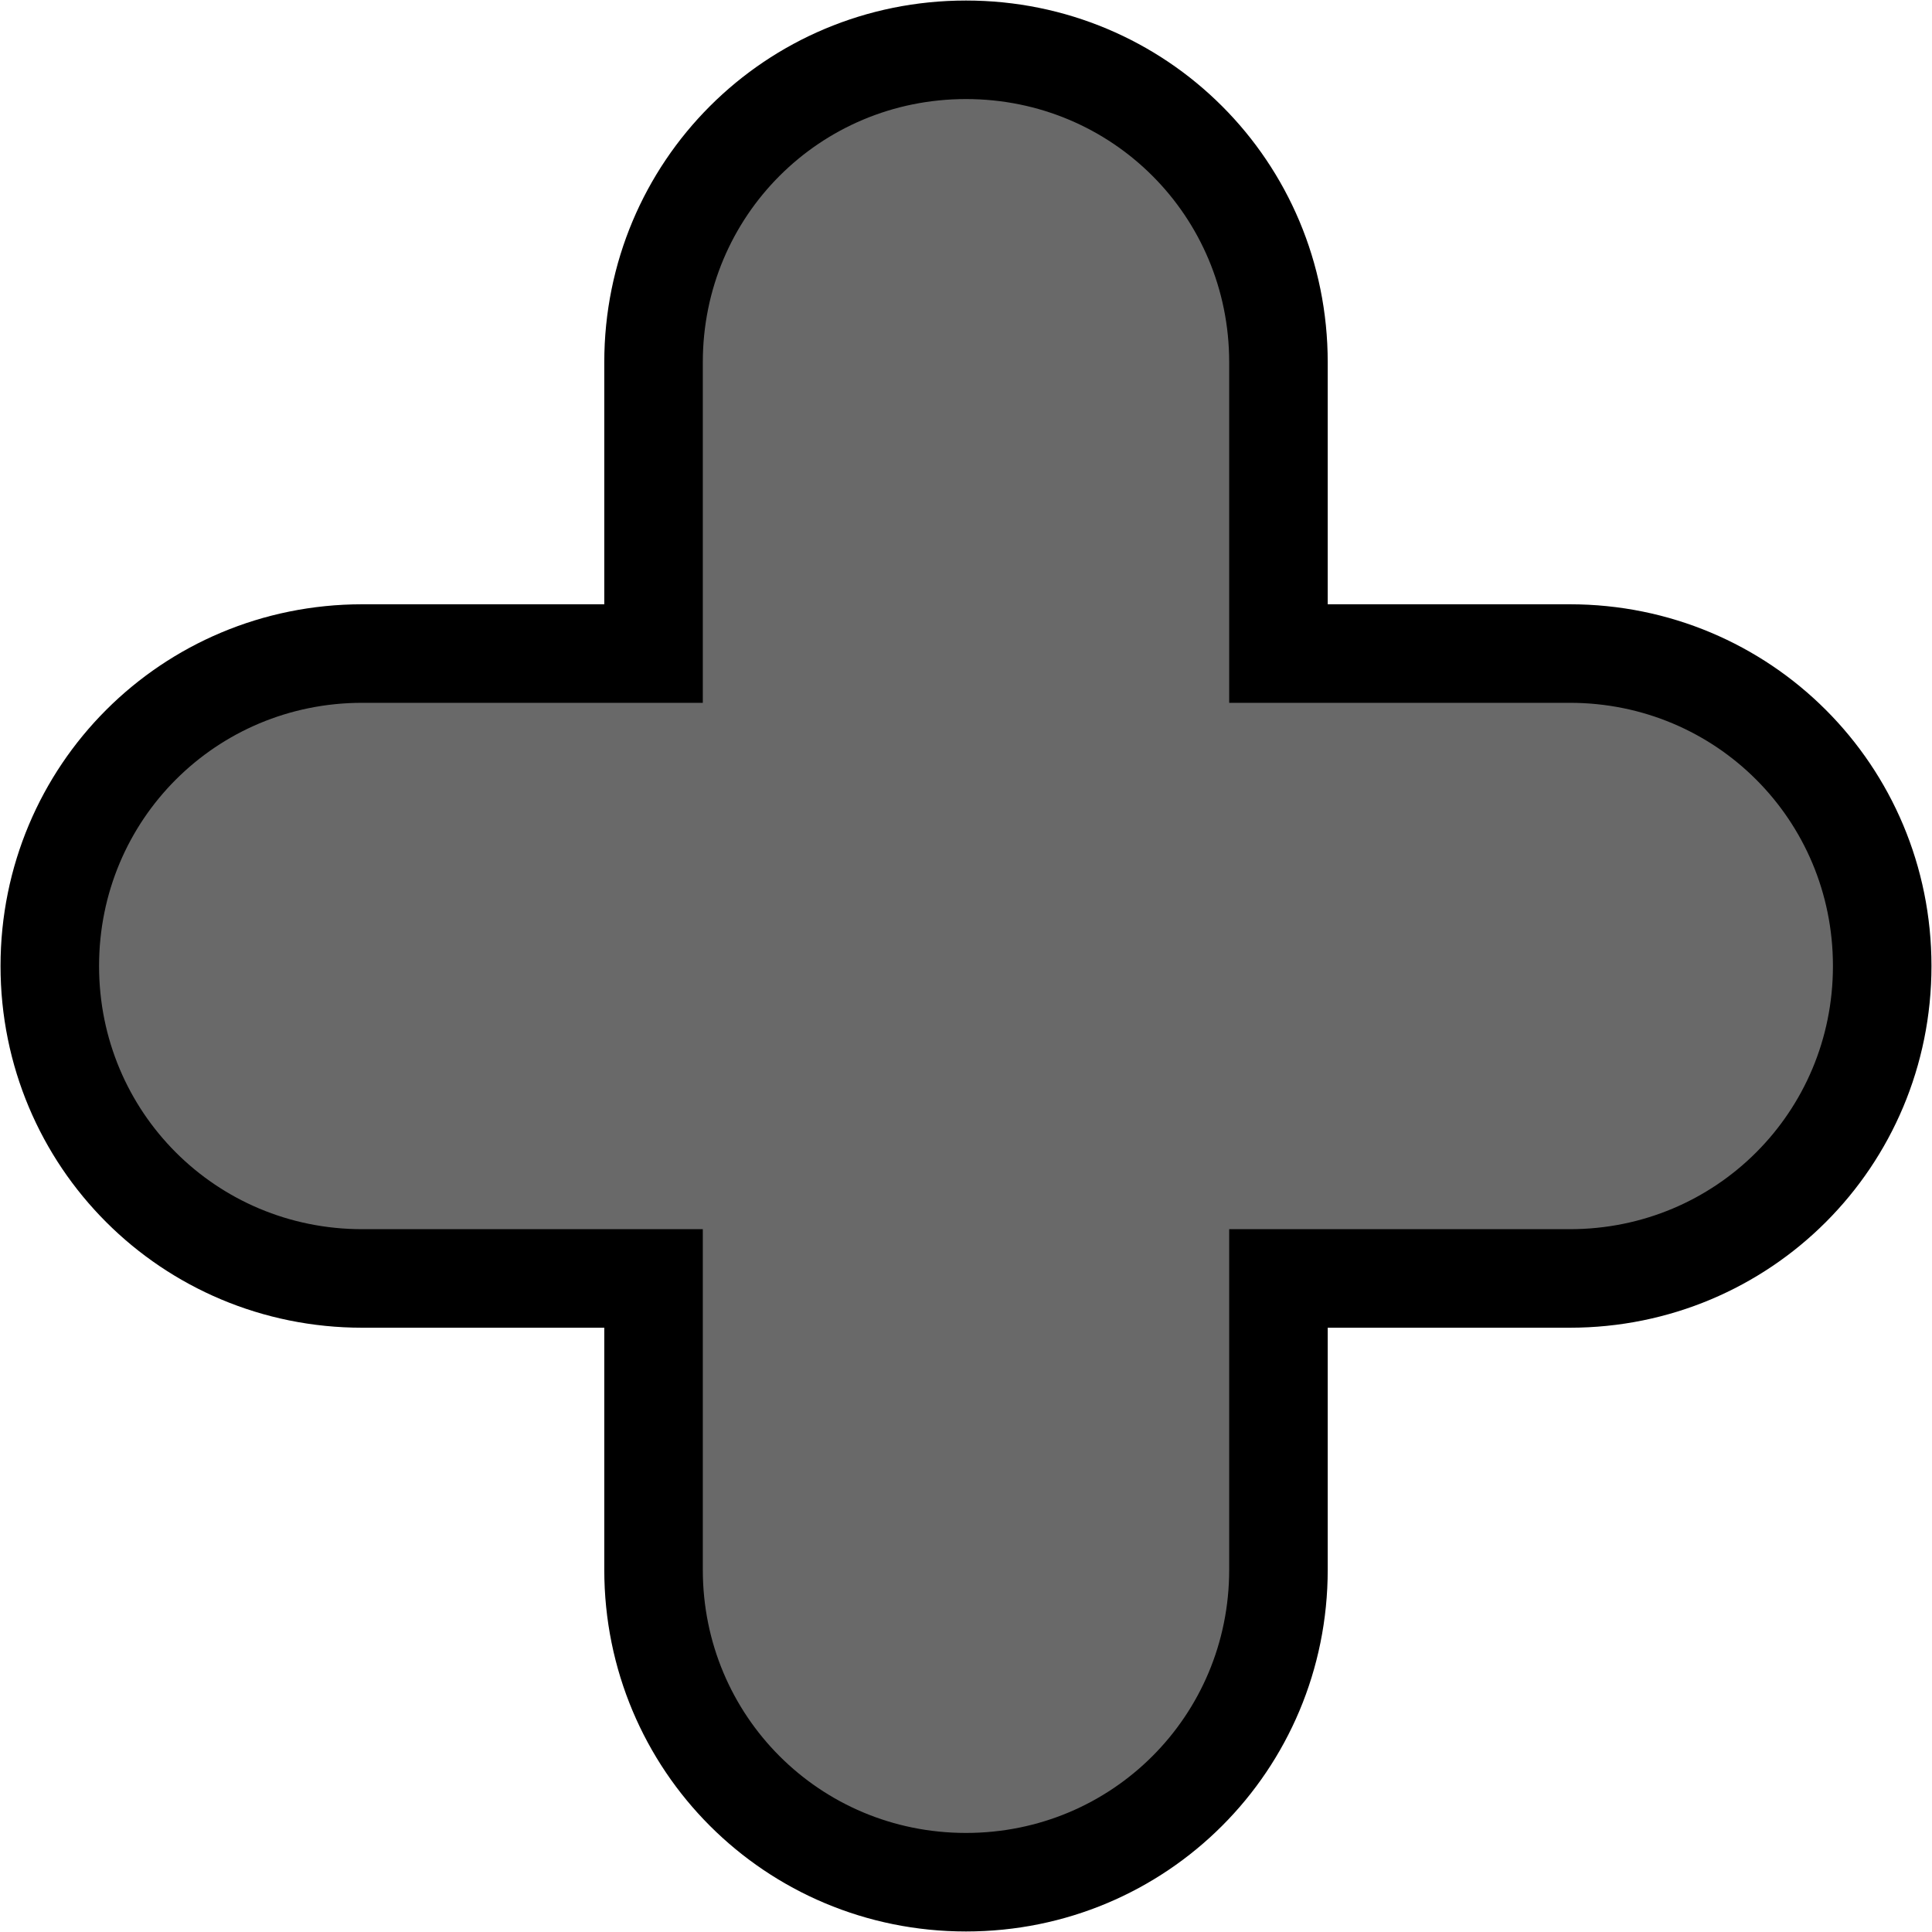
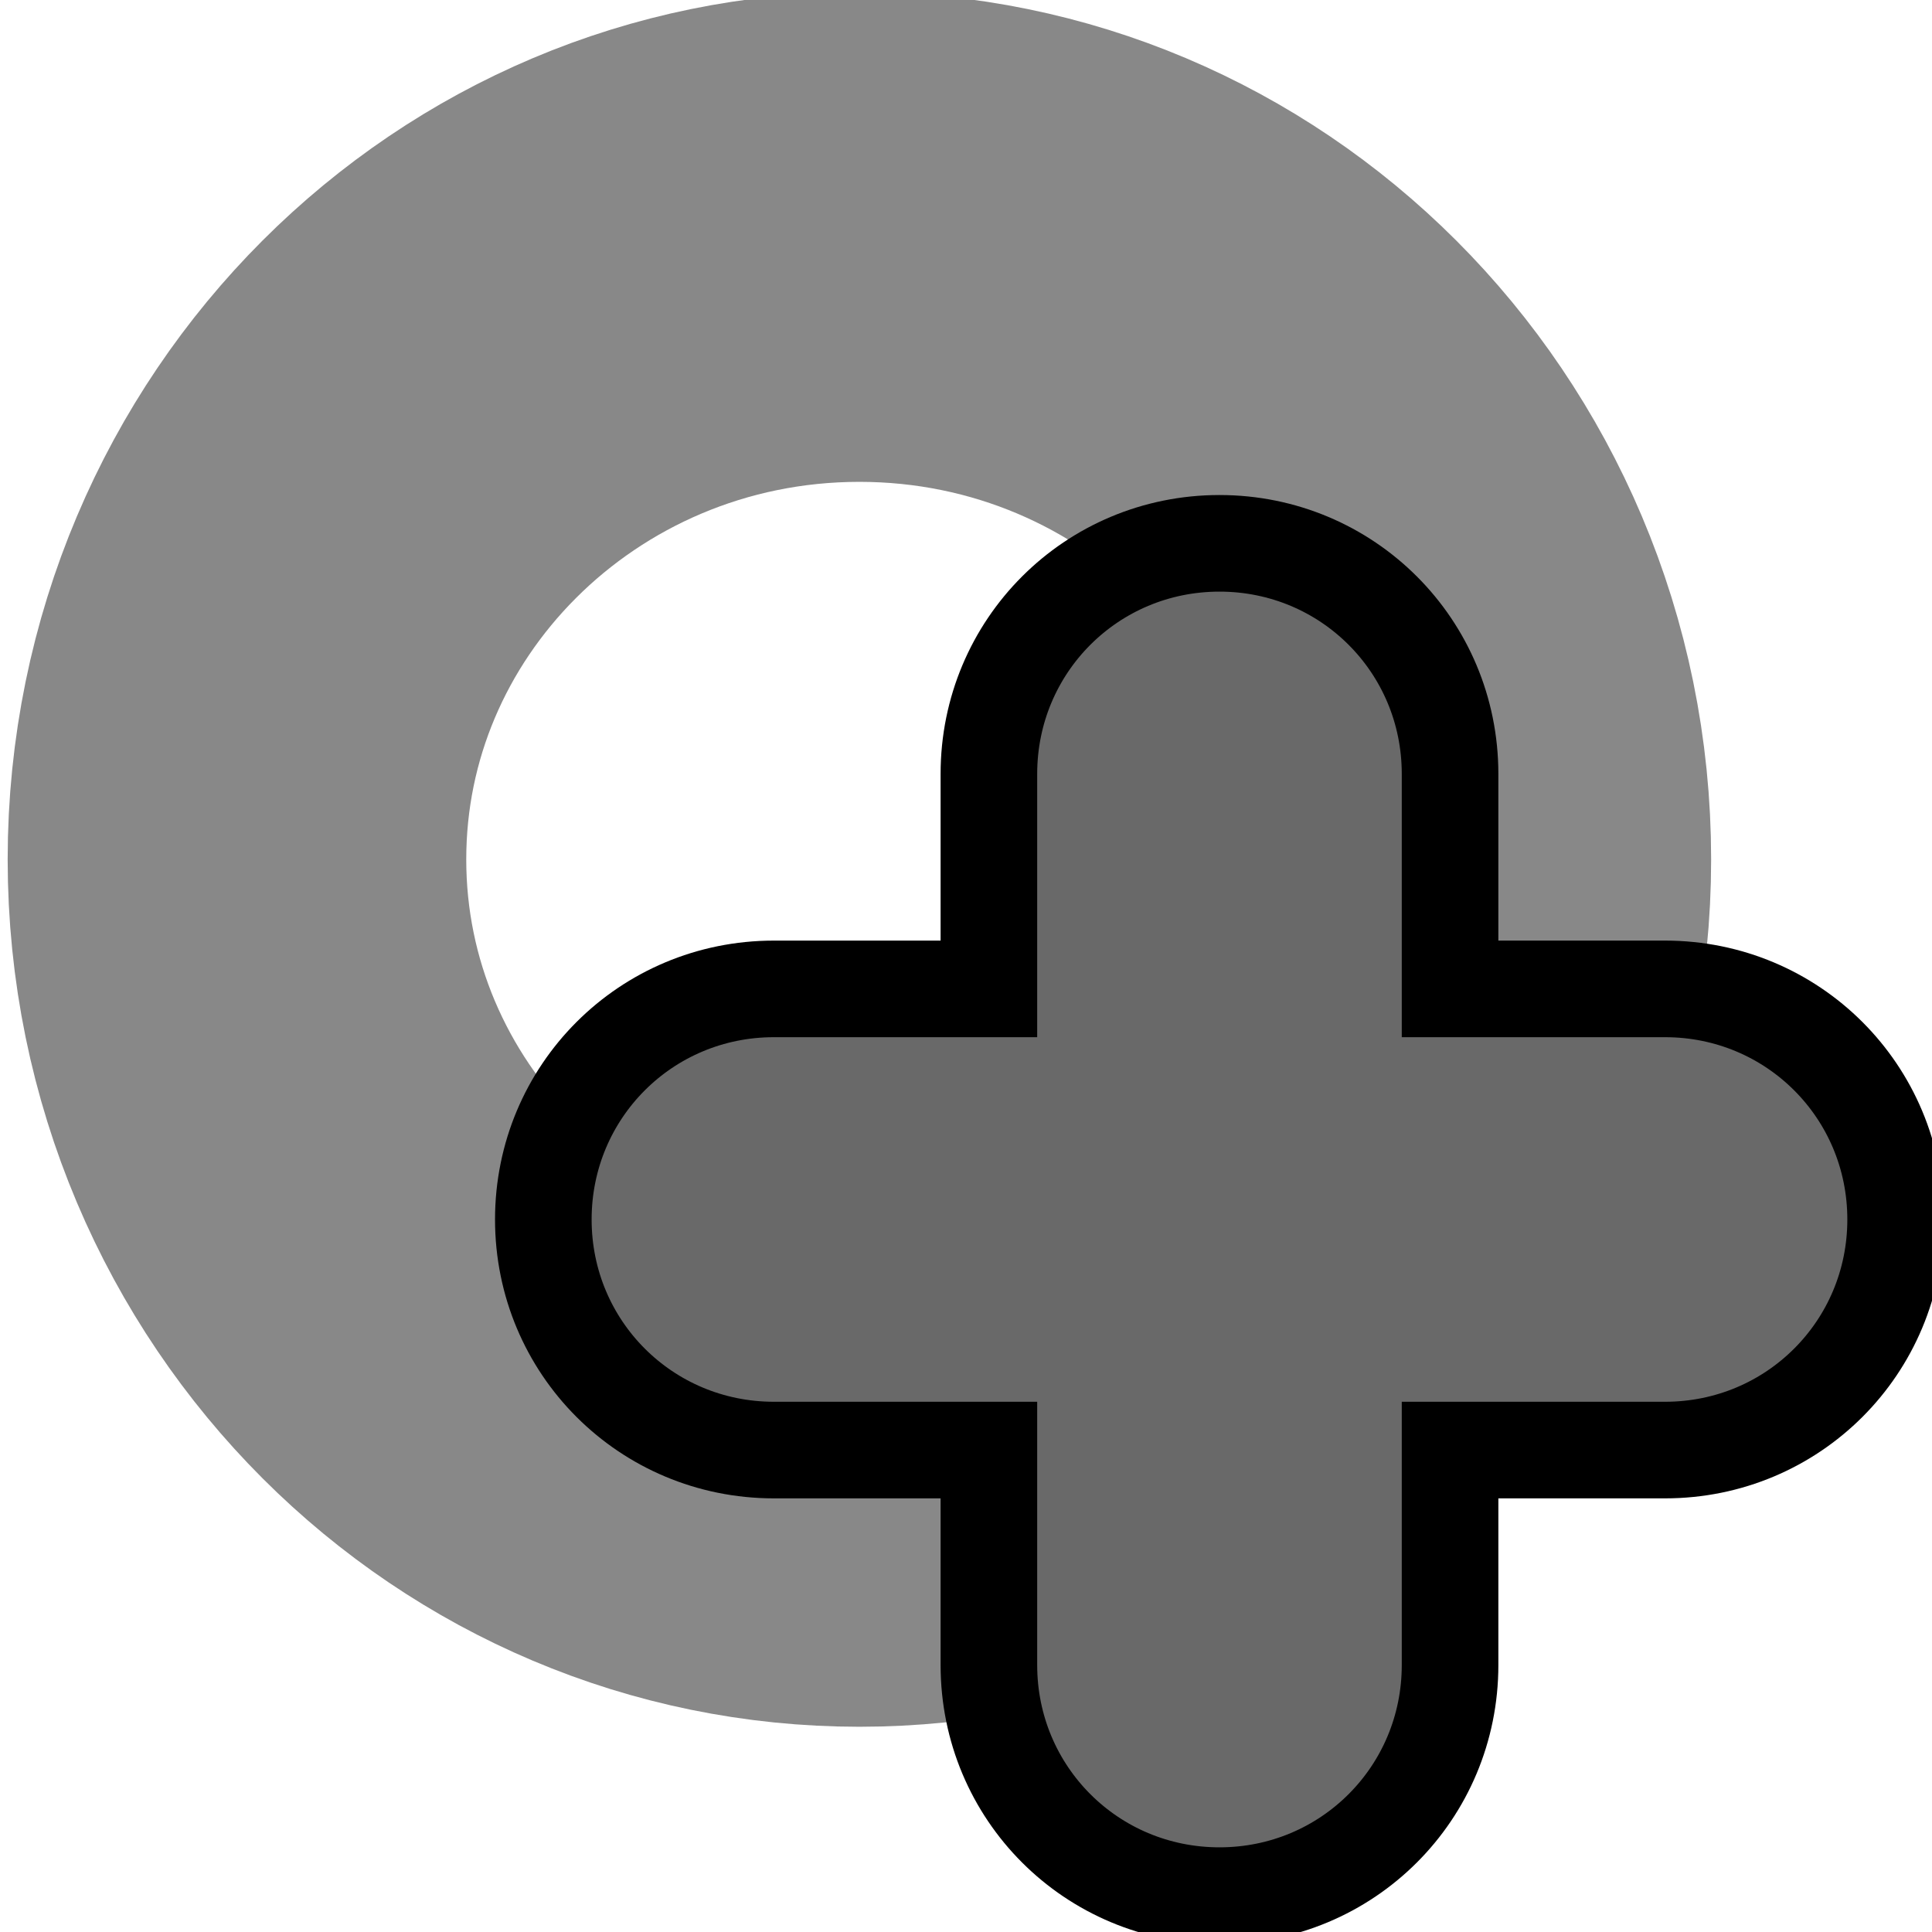
<svg xmlns="http://www.w3.org/2000/svg" width="40" height="40" id="svg2" version="1.1">
  <defs id="defs4" />
  <g id="layer1" transform="translate(0,-1012.362)">
-     <path style="fill:#696969;fill-opacity:1;stroke:#000000;stroke-width:2.04;stroke-linecap:butt;stroke-linejoin:miter;stroke-miterlimit:4;stroke-opacity:1;stroke-dasharray:none" d="M 20 1.031 C 16.41 1.031 13.531 3.91 13.531 7.5 L 13.531 13.531 L 7.5 13.531 C 3.91 13.531 1.031 16.41 1.031 20 C 1.031 23.59 3.91 26.469 7.5 26.469 L 13.531 26.469 L 13.531 32.5 C 13.531 36.09 16.41 38.969 20 38.969 C 23.59 38.969 26.469 36.09 26.469 32.5 L 26.469 26.469 L 32.5 26.469 C 36.09 26.469 38.969 23.59 38.969 20 C 38.969 16.41 36.09 13.531 32.5 13.531 L 26.469 13.531 L 26.469 7.5 C 26.469 3.91 23.59 1.031 20 1.031 z " transform="translate(0,1012.362)" id="rect3759" />
+     <path style="fill:none;stroke:#888888;stroke-width:16.168;stroke-miterlimit:4;stroke-opacity:1;stroke-dasharray:none" id="path2983" d="m -115.312,-18.454 c 0,11.349 -9.825,20.549 -21.945,20.549 -12.12,0 -21.945,-9.2 -21.945,-20.549 0,-11.349 9.825,-20.549 21.945,-20.549 12.12,0 21.945,9.2 21.945,20.549 z" transform="matrix(0.5872411,0,0,0.6271507,98.39589,1041.729)" />
+     <path style="fill:#696969;fill-opacity:1;stroke:#000000;stroke-width:2;stroke-linecap:butt;stroke-linejoin:miter;stroke-miterlimit:4;stroke-opacity:1;stroke-dasharray:none" d="m 25.248,1023.611 c -2.649,0 -4.774,2.125 -4.774,4.774 l 0,4.451 -4.451,0 c -2.649,0 -4.774,2.125 -4.774,4.774 0,2.65 2.125,4.774 4.774,4.774 l 4.451,0 0,4.451 c 0,2.65 2.125,4.774 4.774,4.774 2.649,0 4.774,-2.125 4.774,-4.774 l 0,-4.451 4.451,0 c 2.649,0 4.774,-2.125 4.774,-4.774 0,-2.649 -2.125,-4.774 -4.774,-4.774 l -4.451,0 0,-4.451 c 0,-2.649 -2.125,-4.774 -4.774,-4.774 z" id="rect3759" />
  </g>
</svg>
